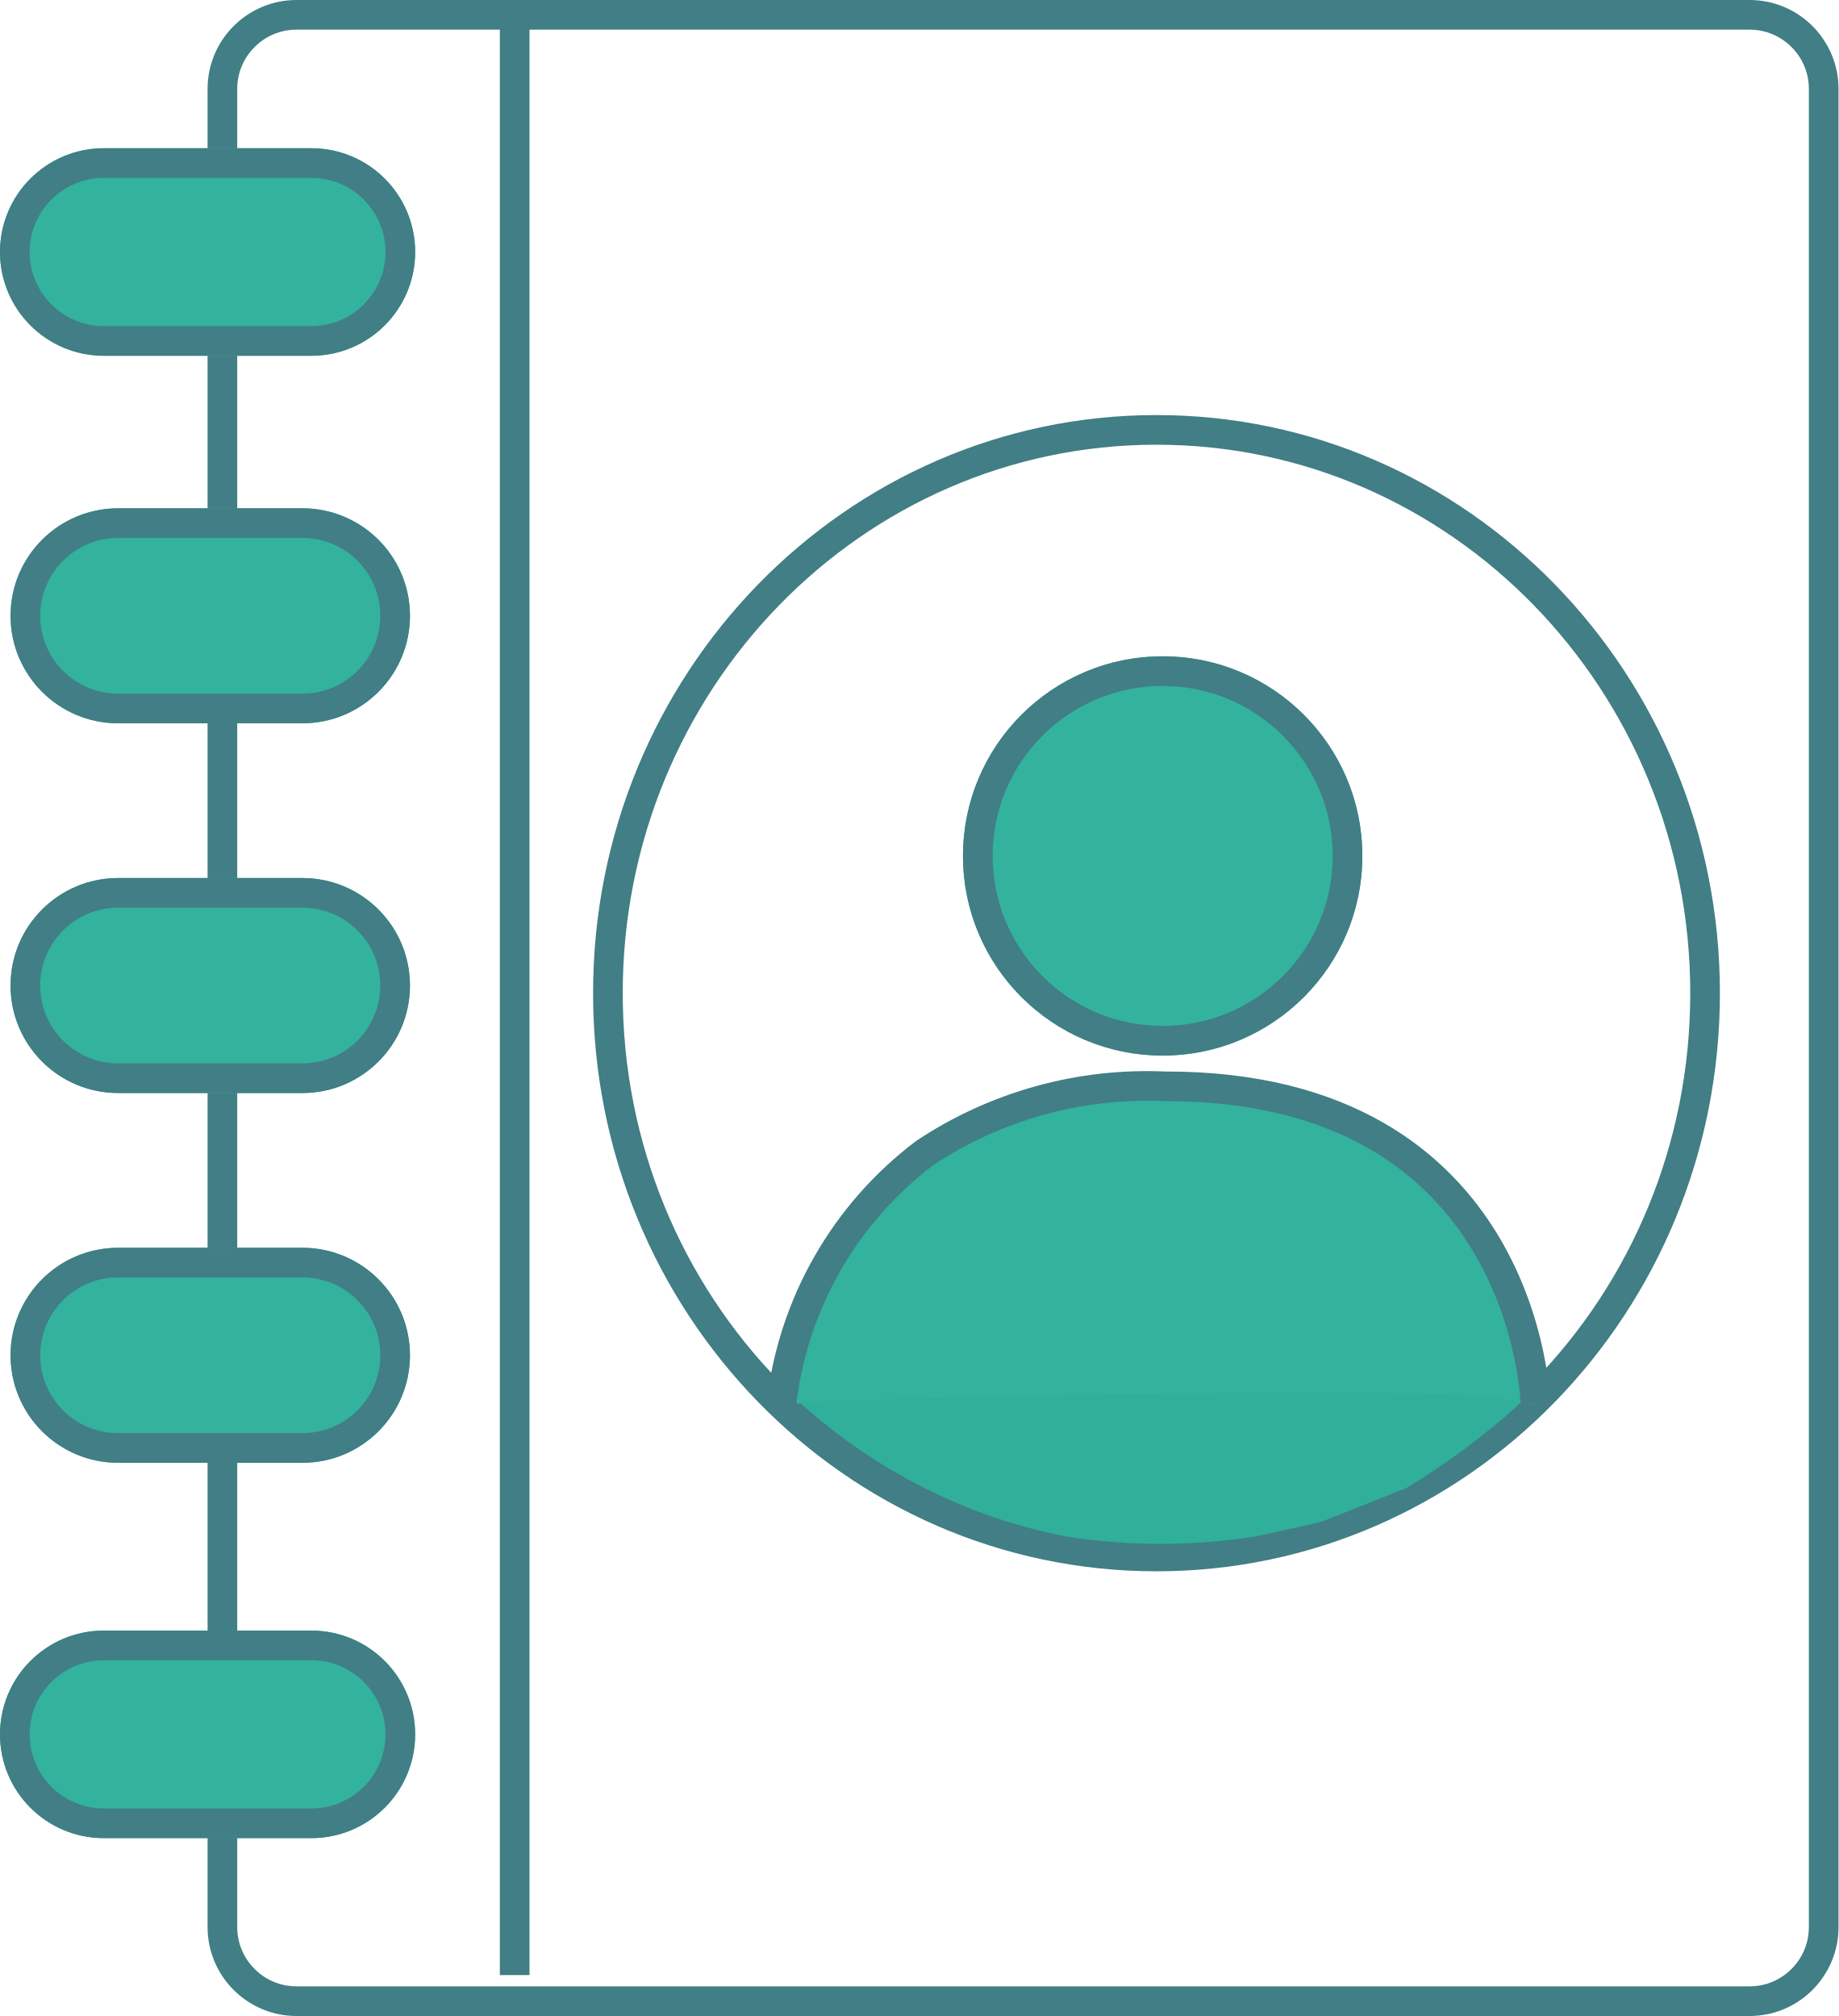
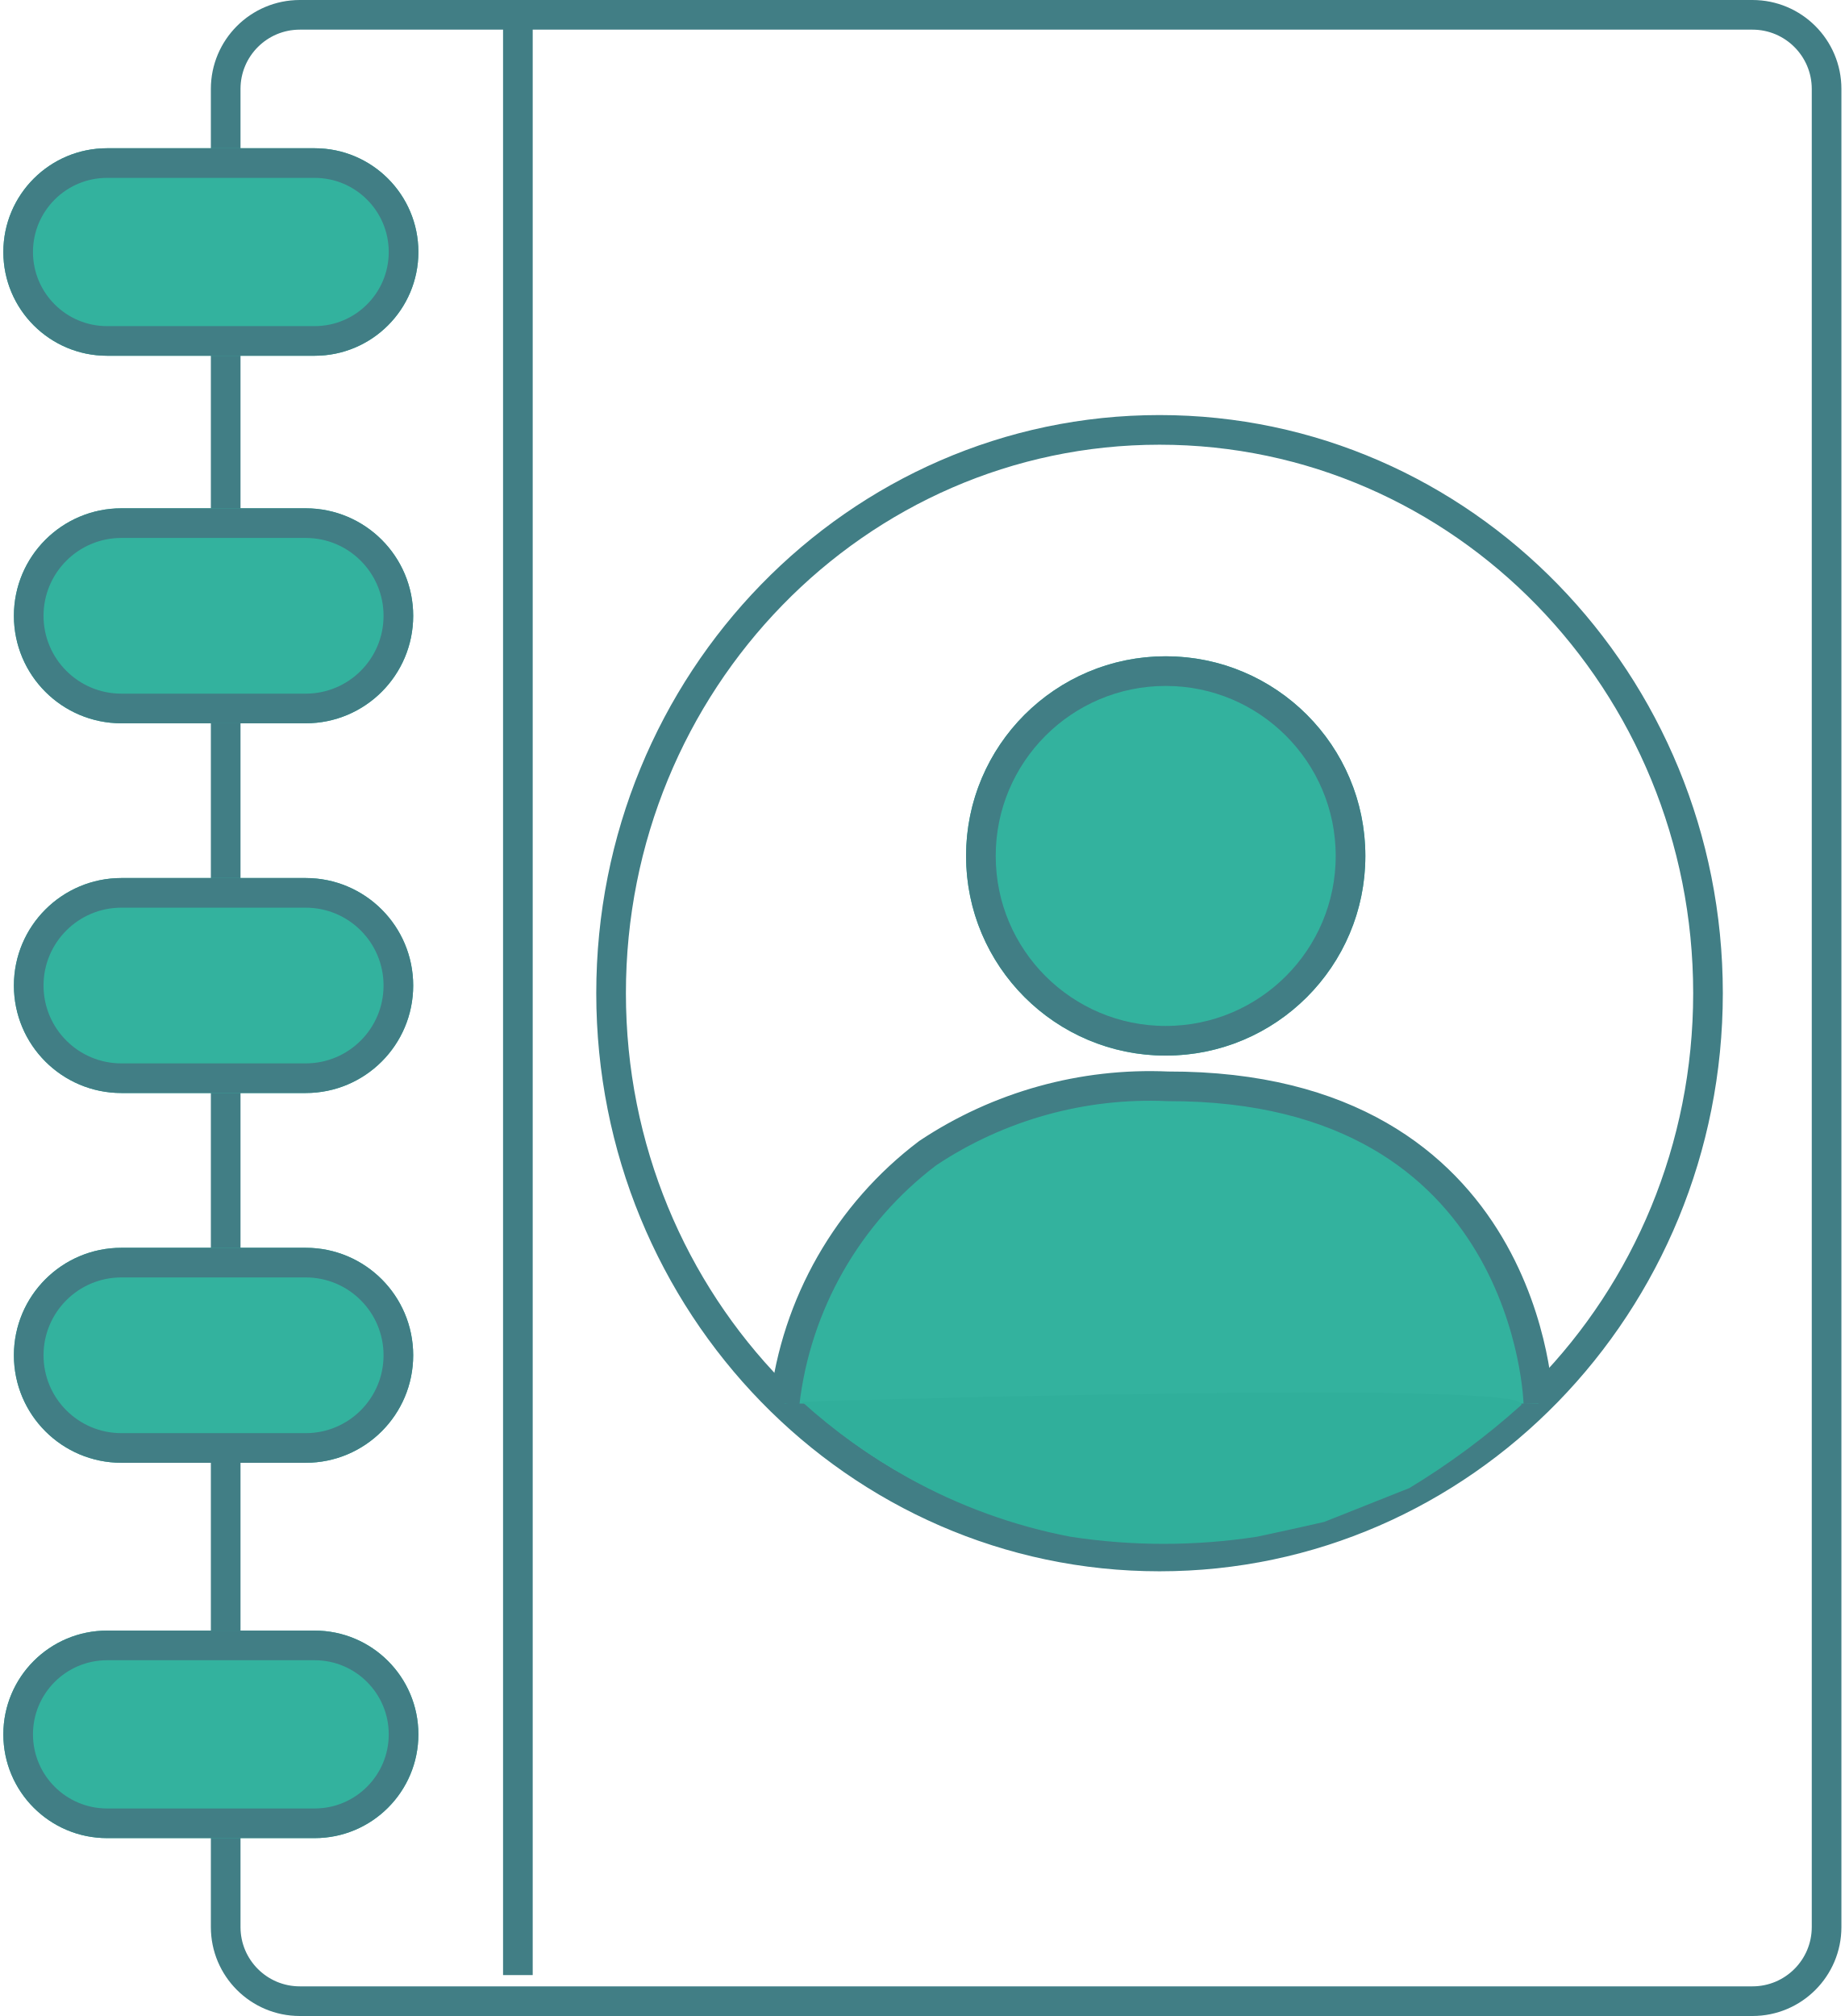
- <svg xmlns="http://www.w3.org/2000/svg" width="62" height="68" viewBox="0 0 62 68">
+ <svg xmlns="http://www.w3.org/2000/svg" width="135" height="147.529" viewBox="0 0 62 68">
  <defs>
    <style>.a{opacity:0.8;}.b,.d{fill:none;}.b,.c{stroke:#115e67;}.c{fill:#009f86;}.e{fill:#30af9b;}.f{stroke:none;}</style>
  </defs>
  <g transform="translate(-391 -1113)">
    <g class="a" transform="translate(391 1113)">
      <g class="b" transform="translate(7)">
        <rect class="f" width="55" height="68" rx="3" />
        <rect class="d" x="0.5" y="0.5" width="54" height="67" rx="2.5" />
      </g>
      <line class="b" y2="65.967" transform="translate(17.356 0.653)" />
      <g class="c" transform="translate(0 5)">
        <rect class="f" width="14" height="7" rx="3.5" />
        <rect class="d" x="0.5" y="0.5" width="13" height="6" rx="3" />
      </g>
      <g class="c" transform="translate(0.356 17.145)">
        <rect class="f" width="13.469" height="7.252" rx="3.626" />
        <rect class="d" x="0.5" y="0.5" width="12.469" height="6.252" rx="3.126" />
      </g>
      <g class="c" transform="translate(0.356 29.616)">
        <rect class="f" width="13.469" height="7.252" rx="3.626" />
        <rect class="d" x="0.5" y="0.5" width="12.469" height="6.252" rx="3.126" />
      </g>
      <g class="c" transform="translate(0.356 42.088)">
        <rect class="f" width="13.469" height="7.252" rx="3.626" />
        <rect class="d" x="0.5" y="0.5" width="12.469" height="6.252" rx="3.126" />
      </g>
      <g class="c" transform="translate(0 55)">
        <rect class="f" width="14" height="7" rx="3.5" />
        <rect class="d" x="0.5" y="0.5" width="13" height="6" rx="3" />
      </g>
      <g class="b" transform="translate(20 14)">
        <ellipse class="f" cx="19" cy="19.5" rx="19" ry="19.5" />
        <ellipse class="d" cx="19" cy="19.5" rx="18.5" ry="19" />
      </g>
      <g class="c" transform="translate(32.474 22.137)">
        <circle class="f" cx="6.734" cy="6.734" r="6.734" />
        <circle class="d" cx="6.734" cy="6.734" r="6.234" />
      </g>
      <path class="c" d="M2317.954,673.964a12.365,12.365,0,0,1,4.835-8.453,13.522,13.522,0,0,1,8.09-2.248c12.257-.028,12.5,10.7,12.5,10.7" transform="translate(-2291.601 -626.621)" />
    </g>
    <path class="d" d="M-.7.582.864-1.208H22.72L24.546.582,20.631,4.236a22.8,22.8,0,0,1-9.28,1.946A22.379,22.379,0,0,1,2.379,3.287Z" transform="translate(418.268 1159.306)" />
    <path class="e" d="M-1.342,1.514s24.973-.769,24.254.118a24.967,24.967,0,0,1-3.765,2.793L16.275,5.567s-1.242.284-2.27.5a20.716,20.716,0,0,1-6.293,0,18.367,18.367,0,0,1-5.46-1.982A19.248,19.248,0,0,1-1.342,1.514Z" transform="translate(419.281 1158.767)" />
  </g>
</svg>
